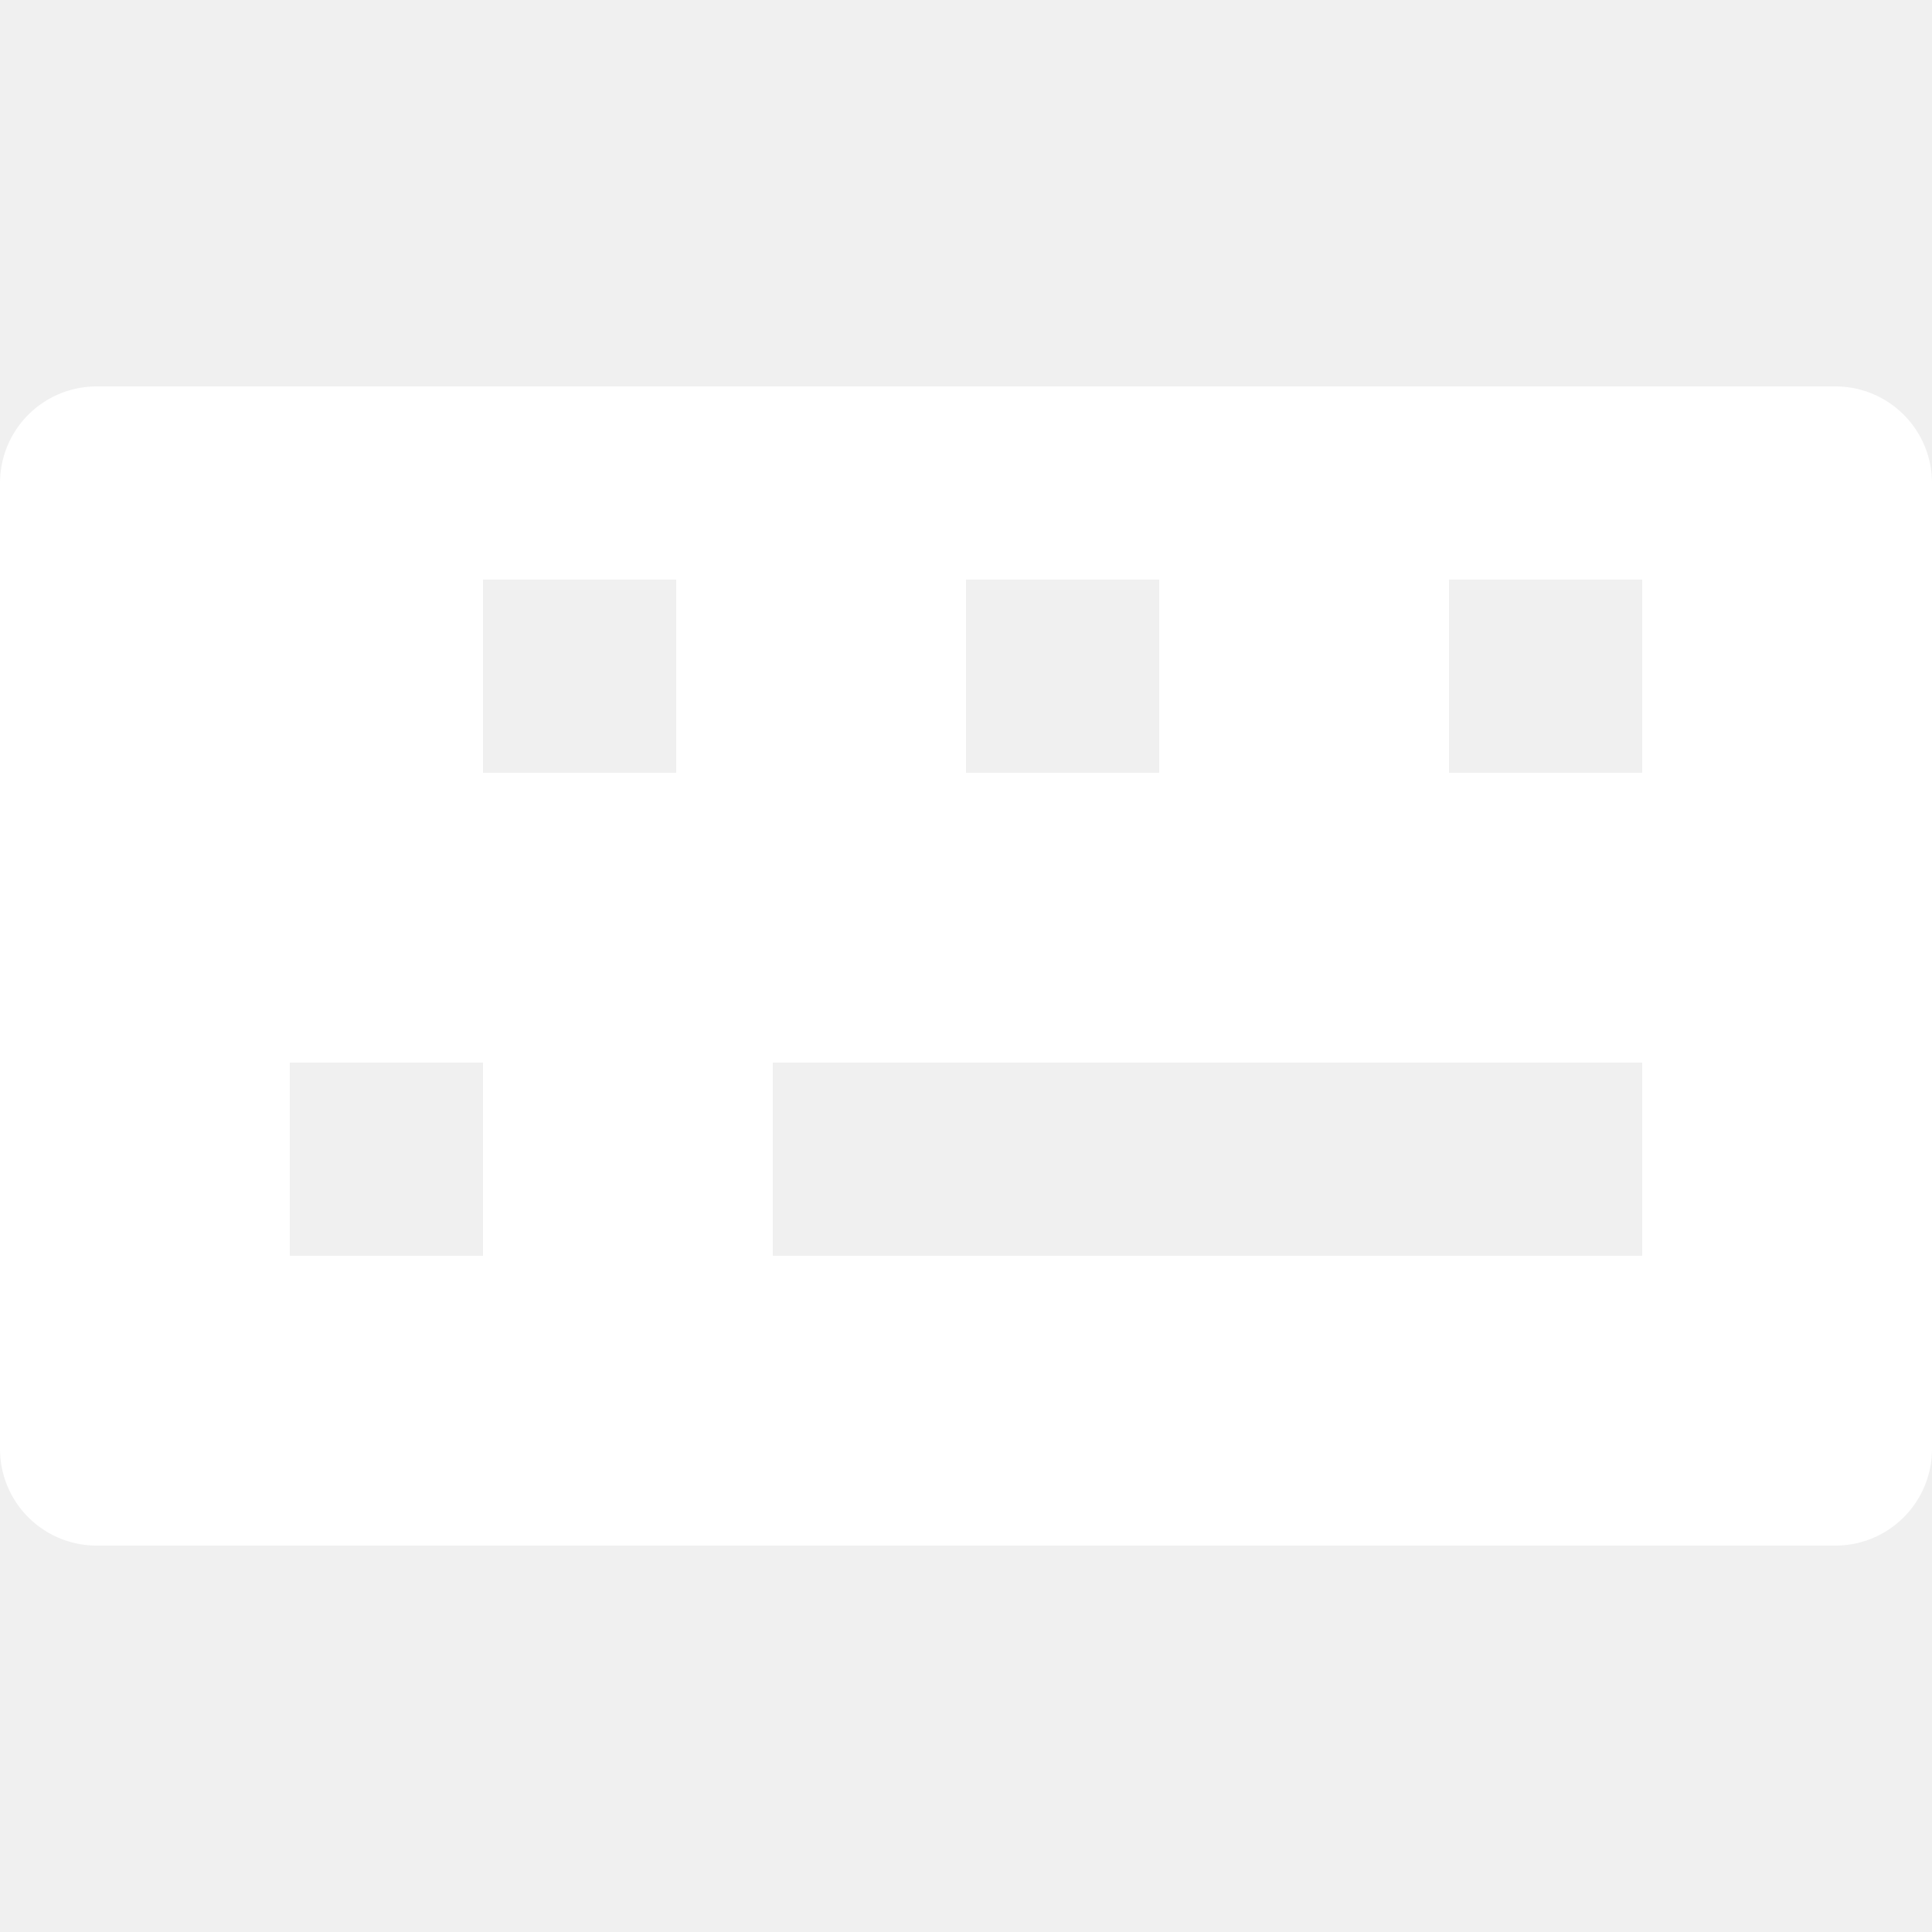
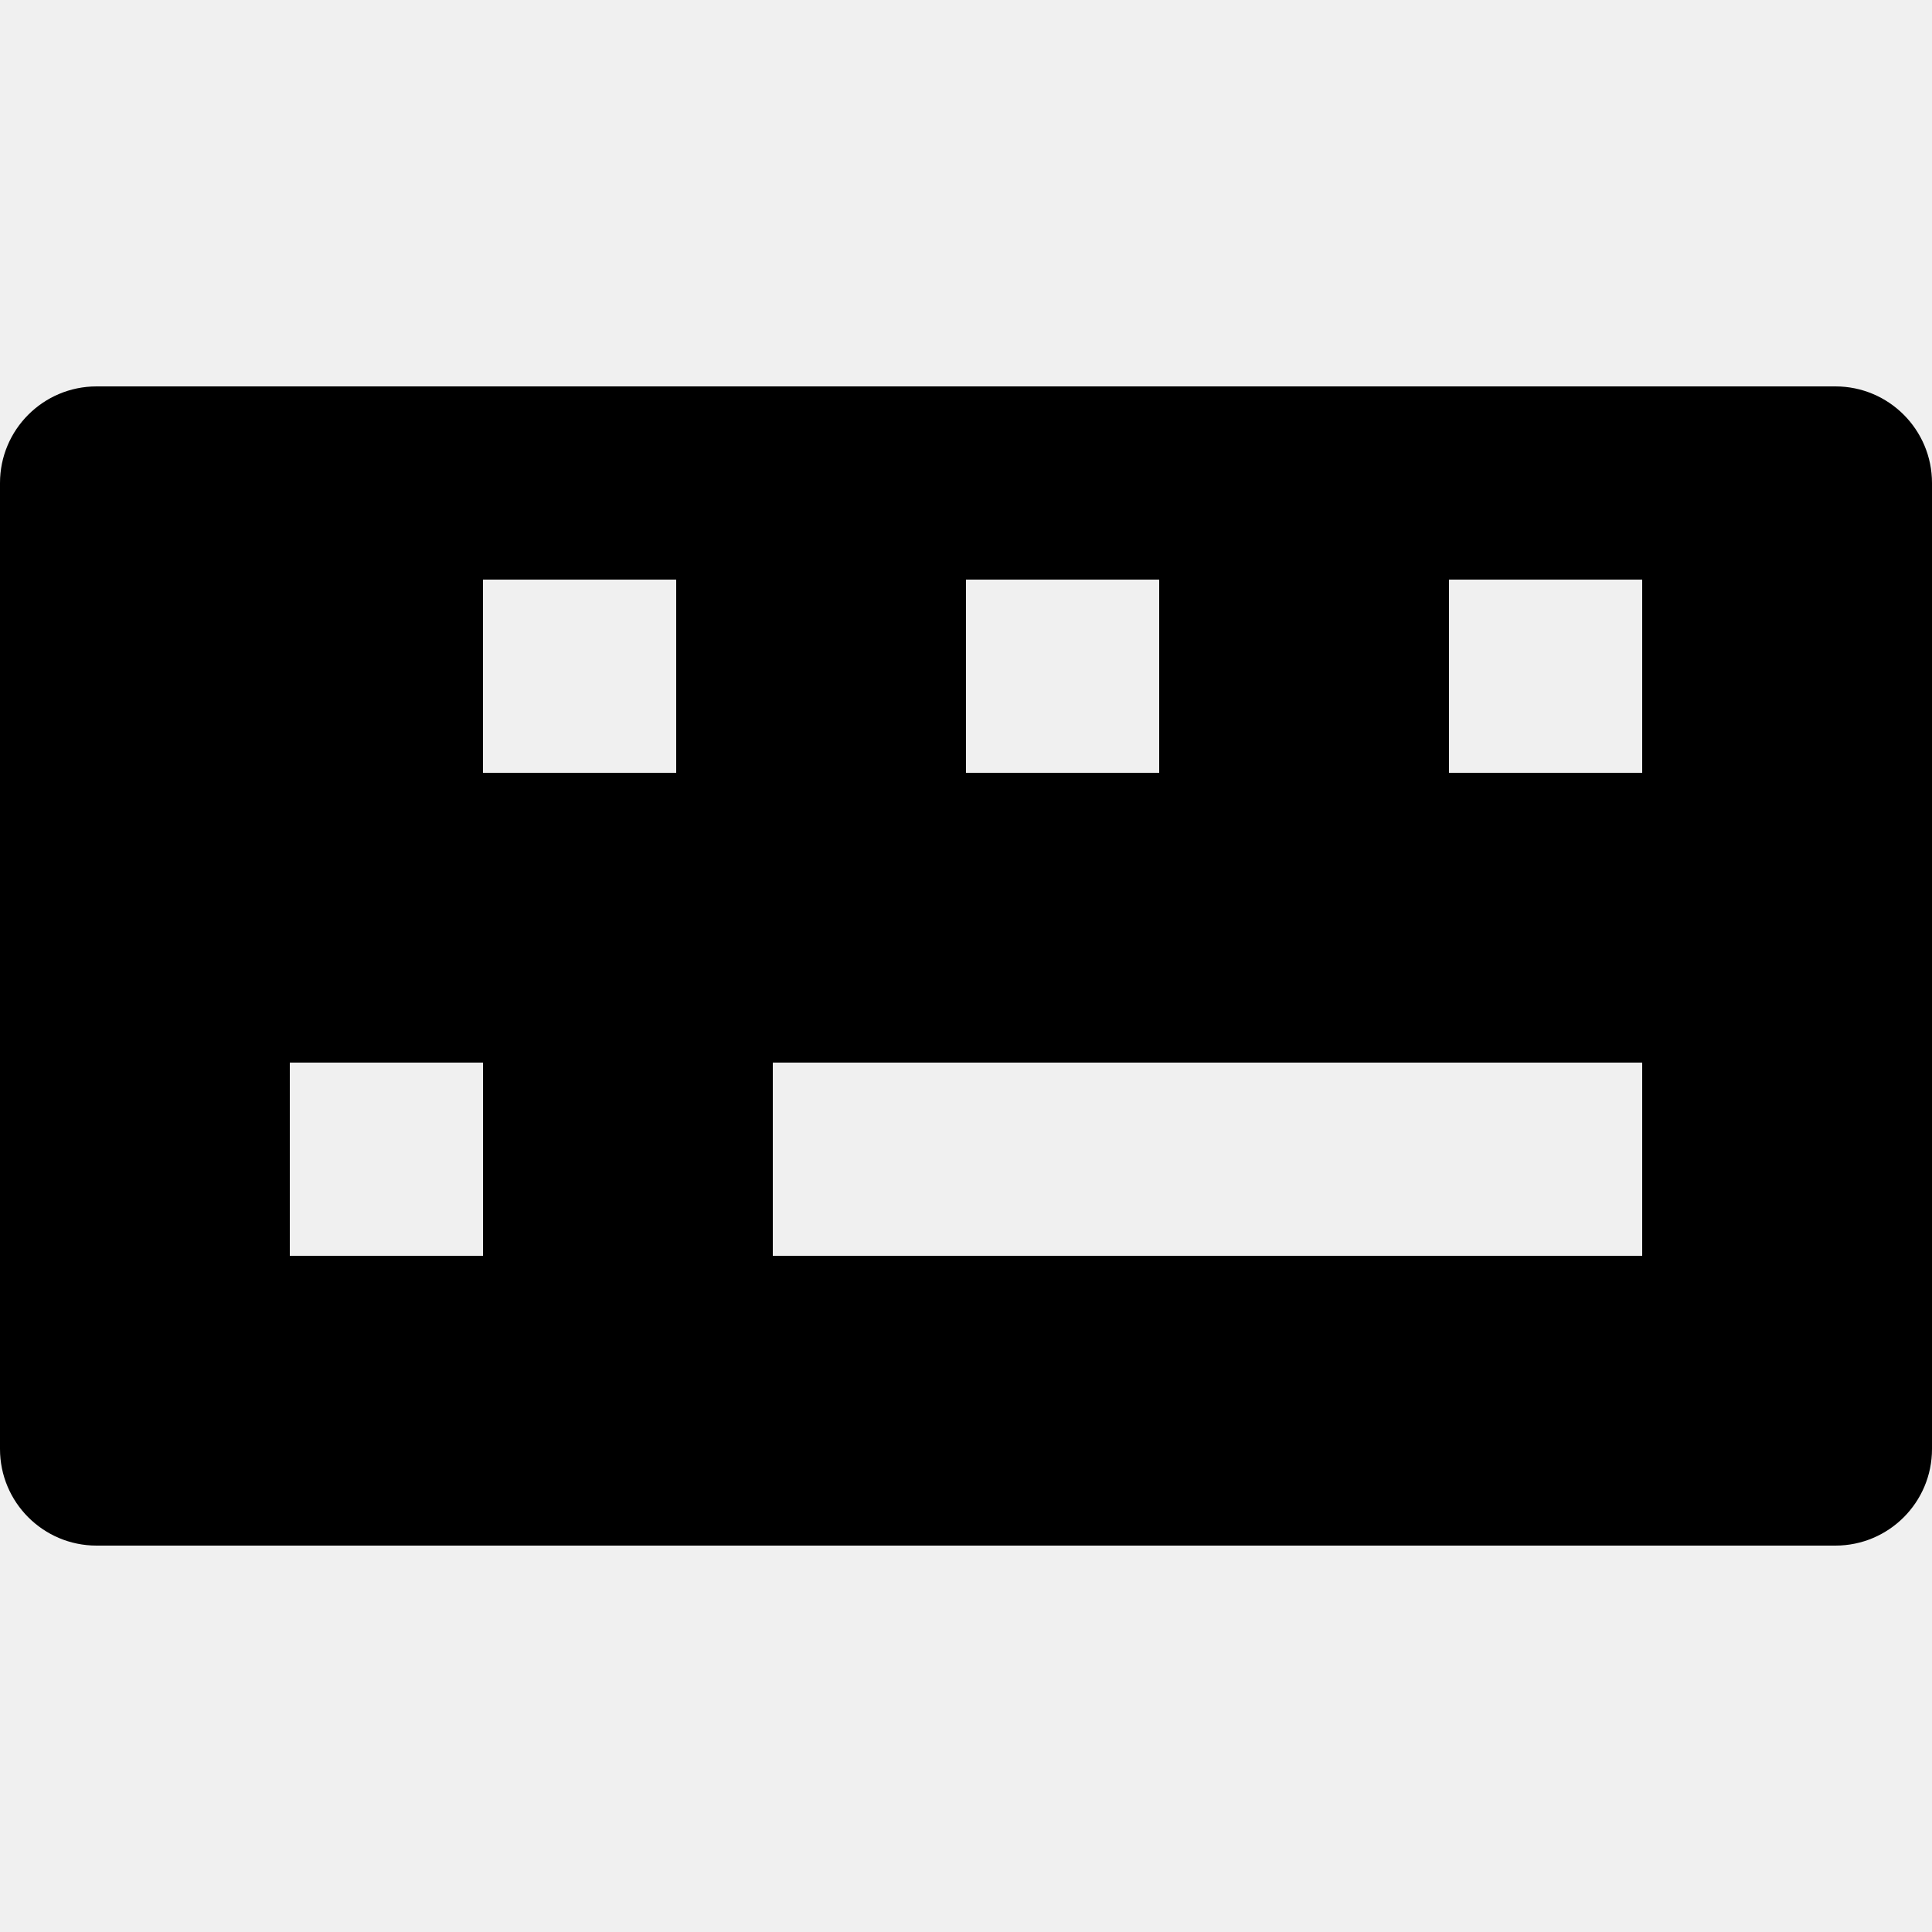
- <svg xmlns="http://www.w3.org/2000/svg" width="20.0px" height="20.0px" viewBox="0 0 20.0 20.0" version="1.1" id="SVGRoot">
-   <defs id="defs7" />
-   <g id="layer1">
-     <path id="rect160" style="fill:#ffffff;fill-opacity:1;stroke:#ffffff;stroke-width:2;stroke-linecap:round;stroke-linejoin:round;stroke-miterlimit:4;stroke-dasharray:none;stroke-opacity:1;paint-order:markers stroke fill" d="M 1,5 V 15 H 19 V 5 Z M 4,5 H 8 V 9 H 4 Z m 5,0 h 4 V 9 H 9 Z m 5,0 h 4 V 9 H 14 Z M 2,10 h 4 v 4 H 2 Z m 5,0 h 11 v 4 H 7 Z" />
-   </g>
+ <svg xmlns="http://www.w3.org/2000/svg" viewBox="0 0 20 20">
+   <path fill="currentColor" fill-rule="evenodd" d="M1 4h18a1 1 0 0 1 1 1v10a1 1 0 0 1-1 1H1a1 1 0 0 1-1-1V5a1 1 0 0 1 1-1Z M5 6h2v2H5Z M10 6h2v2h-2Z M15 6h2v2h-2Z M3 11h2v2H3Z M8 11h9v2H8Z" />
</svg>
